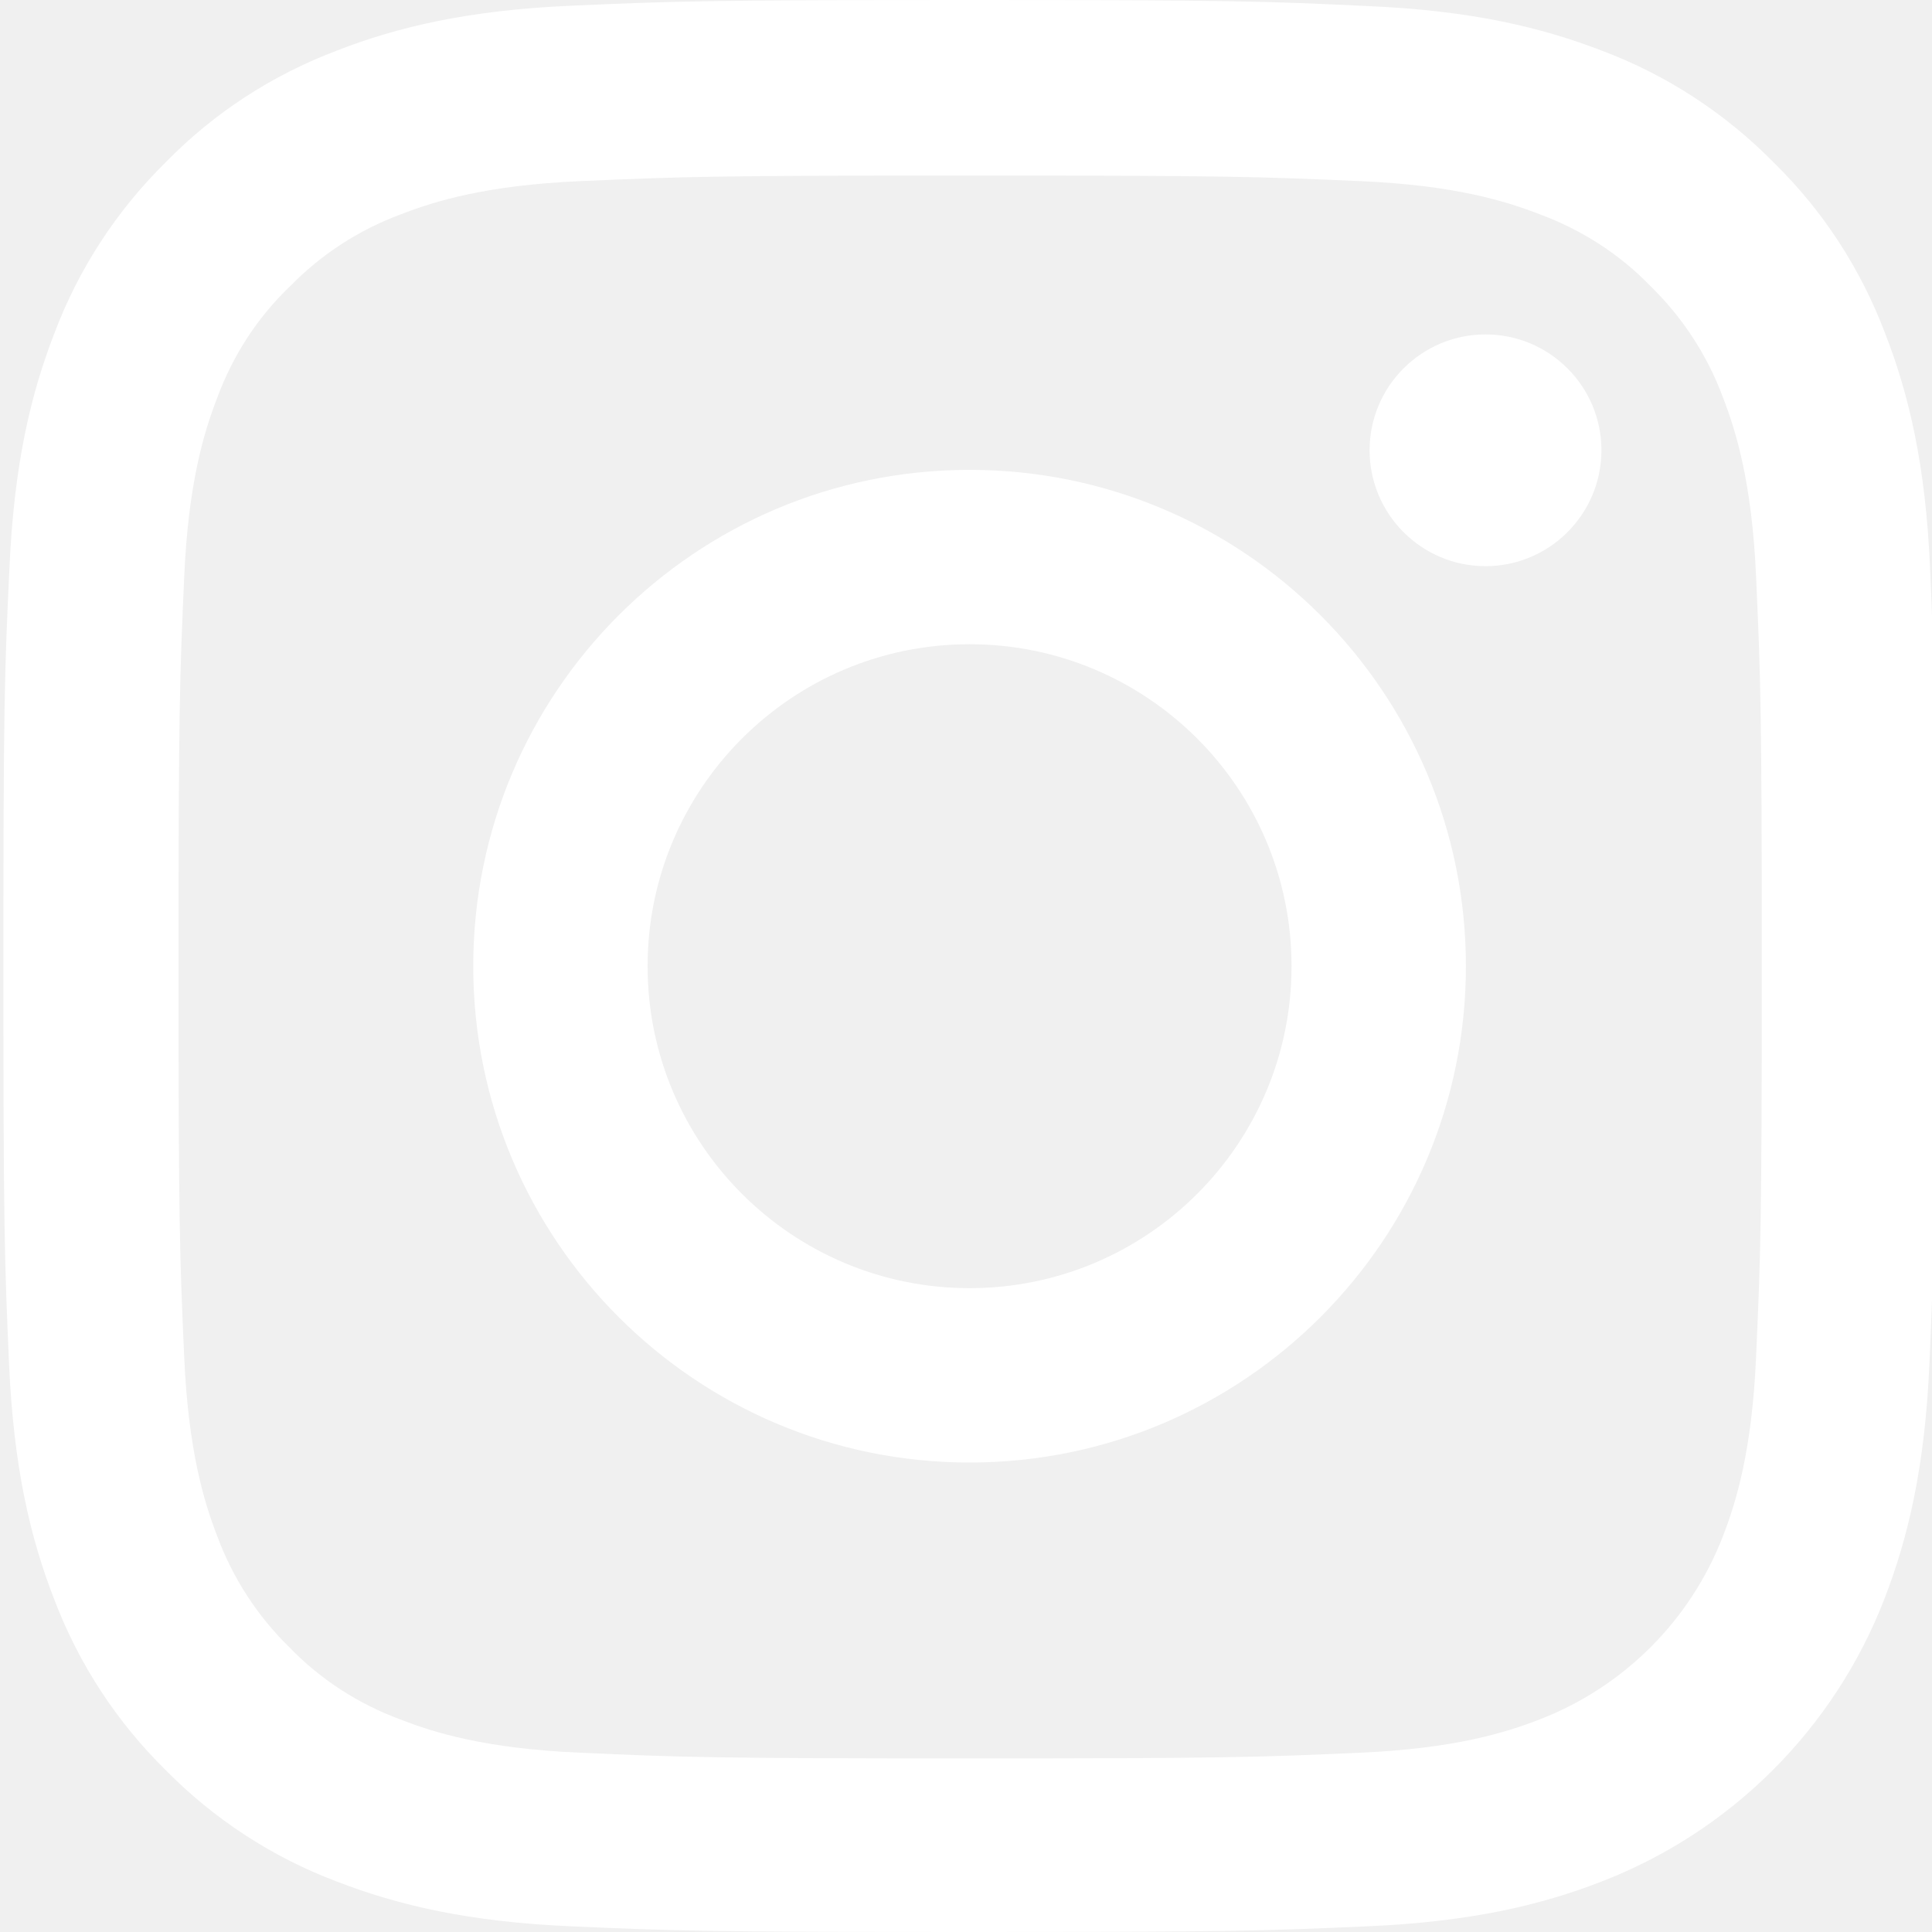
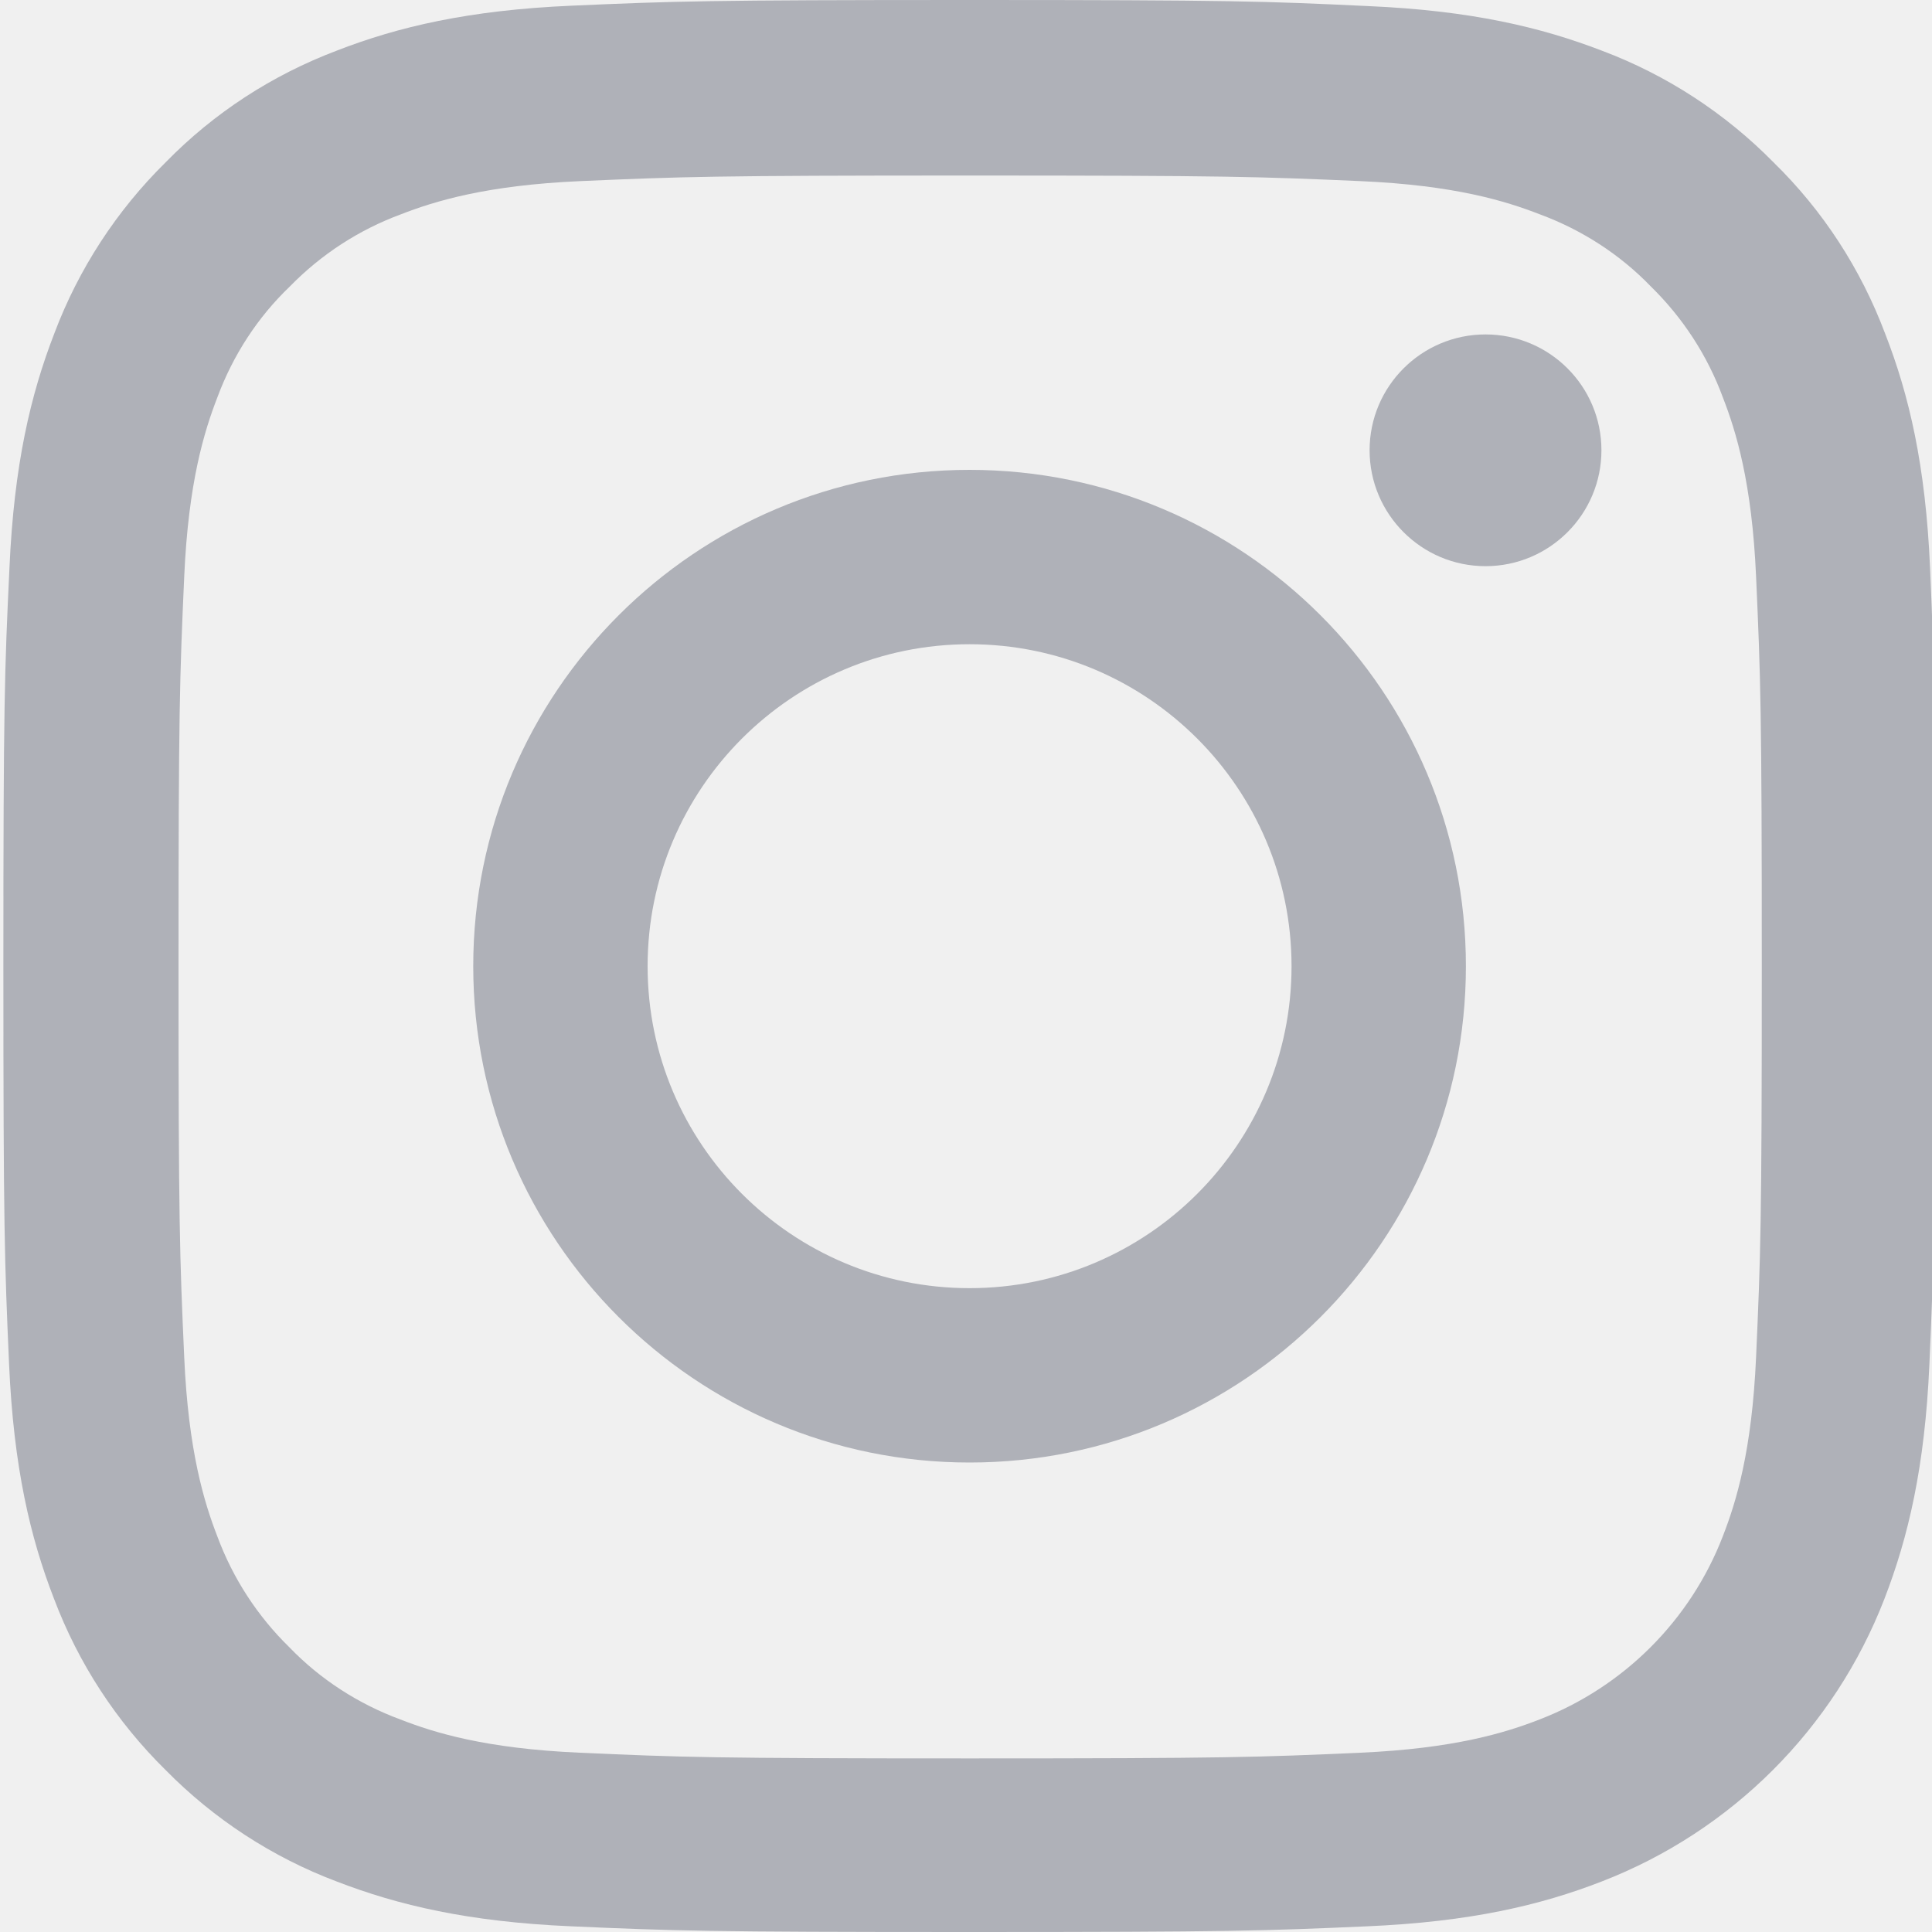
<svg xmlns="http://www.w3.org/2000/svg" width="20" height="20" viewBox="0 0 20 20" fill="none">
-   <g clip-path="url(#clip0_1_464)">
-     <path d="M19.98 5.88C19.934 4.817 19.762 4.087 19.516 3.454C19.262 2.782 18.871 2.18 18.359 1.68C17.859 1.172 17.253 0.777 16.589 0.527C15.952 0.281 15.226 0.109 14.163 0.063C13.092 0.012 12.752 0 10.037 0C7.322 0 6.982 0.012 5.915 0.059C4.853 0.105 4.122 0.277 3.489 0.523C2.817 0.777 2.215 1.168 1.715 1.68C1.207 2.18 0.813 2.786 0.563 3.45C0.316 4.087 0.145 4.813 0.098 5.876C0.047 6.947 0.035 7.287 0.035 10.002C0.035 12.717 0.047 13.057 0.094 14.124C0.141 15.187 0.313 15.917 0.559 16.55C0.813 17.222 1.207 17.824 1.715 18.324C2.215 18.832 2.821 19.227 3.485 19.477C4.122 19.723 4.849 19.895 5.911 19.941C6.978 19.988 7.318 20 10.033 20C12.749 20 13.088 19.988 14.155 19.941C15.218 19.895 15.948 19.723 16.581 19.477C17.925 18.957 18.988 17.894 19.508 16.55C19.754 15.913 19.926 15.187 19.973 14.124C20.02 13.057 20.031 12.717 20.031 10.002C20.031 7.287 20.027 6.947 19.98 5.88ZM18.179 14.046C18.136 15.023 17.972 15.55 17.836 15.902C17.5 16.773 16.808 17.464 15.937 17.8C15.585 17.937 15.054 18.101 14.081 18.144C13.026 18.191 12.71 18.203 10.041 18.203C7.373 18.203 7.052 18.191 6.001 18.144C5.024 18.101 4.497 17.937 4.145 17.8C3.712 17.64 3.317 17.386 2.997 17.054C2.665 16.73 2.411 16.339 2.25 15.905C2.114 15.554 1.95 15.023 1.907 14.05C1.86 12.995 1.848 12.678 1.848 10.01C1.848 7.341 1.86 7.021 1.907 5.97C1.95 4.993 2.114 4.466 2.25 4.114C2.411 3.68 2.665 3.286 3.001 2.965C3.325 2.633 3.716 2.379 4.149 2.219C4.501 2.082 5.032 1.918 6.005 1.875C7.06 1.829 7.377 1.817 10.045 1.817C12.717 1.817 13.034 1.829 14.085 1.875C15.062 1.918 15.589 2.082 15.941 2.219C16.374 2.379 16.769 2.633 17.089 2.965C17.421 3.29 17.675 3.68 17.836 4.114C17.972 4.466 18.136 4.997 18.179 5.97C18.226 7.025 18.238 7.341 18.238 10.01C18.238 12.678 18.226 12.991 18.179 14.046Z" fill="white" />
-     <path d="M10.037 4.864C7.201 4.864 4.899 7.165 4.899 10.002C4.899 12.838 7.201 15.14 10.037 15.14C12.874 15.14 15.175 12.838 15.175 10.002C15.175 7.165 12.874 4.864 10.037 4.864ZM10.037 13.335C8.197 13.335 6.704 11.842 6.704 10.002C6.704 8.162 8.197 6.669 10.037 6.669C11.877 6.669 13.37 8.162 13.37 10.002C13.37 11.842 11.877 13.335 10.037 13.335Z" fill="white" />
-     <path d="M16.578 4.661C16.578 5.323 16.04 5.861 15.378 5.861C14.716 5.861 14.178 5.323 14.178 4.661C14.178 3.999 14.716 3.462 15.378 3.462C16.04 3.462 16.578 3.999 16.578 4.661Z" fill="white" />
+   <g clip-path="url(#clip0_1_548)">
+     <path d="M19.98 5.88C19.934 4.817 19.762 4.087 19.515 3.454C19.262 2.782 18.871 2.18 18.359 1.68C17.859 1.172 17.253 0.777 16.589 0.527C15.952 0.281 15.226 0.109 14.163 0.063C13.092 0.012 12.752 0 10.037 0C7.322 0 6.982 0.012 5.915 0.059C4.853 0.105 4.122 0.277 3.489 0.523C2.817 0.777 2.215 1.168 1.715 1.68C1.207 2.18 0.813 2.786 0.563 3.45C0.316 4.087 0.145 4.813 0.098 5.876C0.047 6.947 0.035 7.287 0.035 10.002C0.035 12.717 0.047 13.057 0.094 14.124C0.141 15.187 0.313 15.917 0.559 16.55C0.813 17.222 1.207 17.824 1.715 18.324C2.215 18.832 2.821 19.227 3.485 19.477C4.122 19.723 4.849 19.895 5.911 19.941C6.978 19.988 7.318 20 10.033 20C12.749 20 13.088 19.988 14.155 19.941C15.218 19.895 15.948 19.723 16.581 19.477C17.925 18.957 18.988 17.894 19.508 16.55C19.754 15.913 19.926 15.187 19.973 14.124C20.02 13.057 20.031 12.717 20.031 10.002C20.031 7.287 20.027 6.947 19.98 5.88ZM18.179 14.046C18.136 15.023 17.972 15.55 17.835 15.902C17.5 16.773 16.808 17.464 15.937 17.8C15.585 17.937 15.054 18.101 14.081 18.144C13.026 18.191 12.71 18.203 10.041 18.203C7.373 18.203 7.052 18.191 6.001 18.144C5.024 18.101 4.497 17.937 4.145 17.8C3.712 17.64 3.317 17.386 2.997 17.054C2.665 16.73 2.411 16.339 2.25 15.905C2.114 15.554 1.95 15.023 1.907 14.05C1.86 12.995 1.848 12.678 1.848 10.01C1.848 7.341 1.86 7.021 1.907 5.97C1.95 4.993 2.114 4.466 2.25 4.114C2.411 3.68 2.665 3.286 3.001 2.965C3.325 2.633 3.716 2.379 4.149 2.219C4.501 2.082 5.032 1.918 6.005 1.875C7.06 1.829 7.376 1.817 10.045 1.817C12.717 1.817 13.034 1.829 14.085 1.875C15.062 1.918 15.589 2.082 15.941 2.219C16.374 2.379 16.769 2.633 17.089 2.965C17.421 3.29 17.675 3.68 17.835 4.114C17.972 4.466 18.136 4.997 18.179 5.97C18.226 7.025 18.238 7.341 18.238 10.01C18.238 12.678 18.226 12.991 18.179 14.046Z" fill="#AFB1B8" />
+     <path d="M10.037 4.864C7.201 4.864 4.899 7.165 4.899 10.002C4.899 12.838 7.201 15.14 10.037 15.14C12.874 15.14 15.175 12.838 15.175 10.002C15.175 7.165 12.874 4.864 10.037 4.864ZM10.037 13.335C8.197 13.335 6.704 11.842 6.704 10.002C6.704 8.162 8.197 6.669 10.037 6.669C11.877 6.669 13.37 8.162 13.37 10.002C13.37 11.842 11.877 13.335 10.037 13.335Z" fill="#AFB1B8" />
+     <path d="M16.578 4.661C16.578 5.323 16.041 5.861 15.378 5.861C14.716 5.861 14.178 5.323 14.178 4.661C14.178 3.999 14.716 3.462 15.378 3.462C16.041 3.462 16.578 3.999 16.578 4.661Z" fill="#AFB1B8" />
  </g>
  <defs>
-     <clipPath id="clip0_1_464">
+     <clipPath id="clip0_1_548">
      <rect width="20" height="20" fill="white" />
    </clipPath>
  </defs>
</svg>
